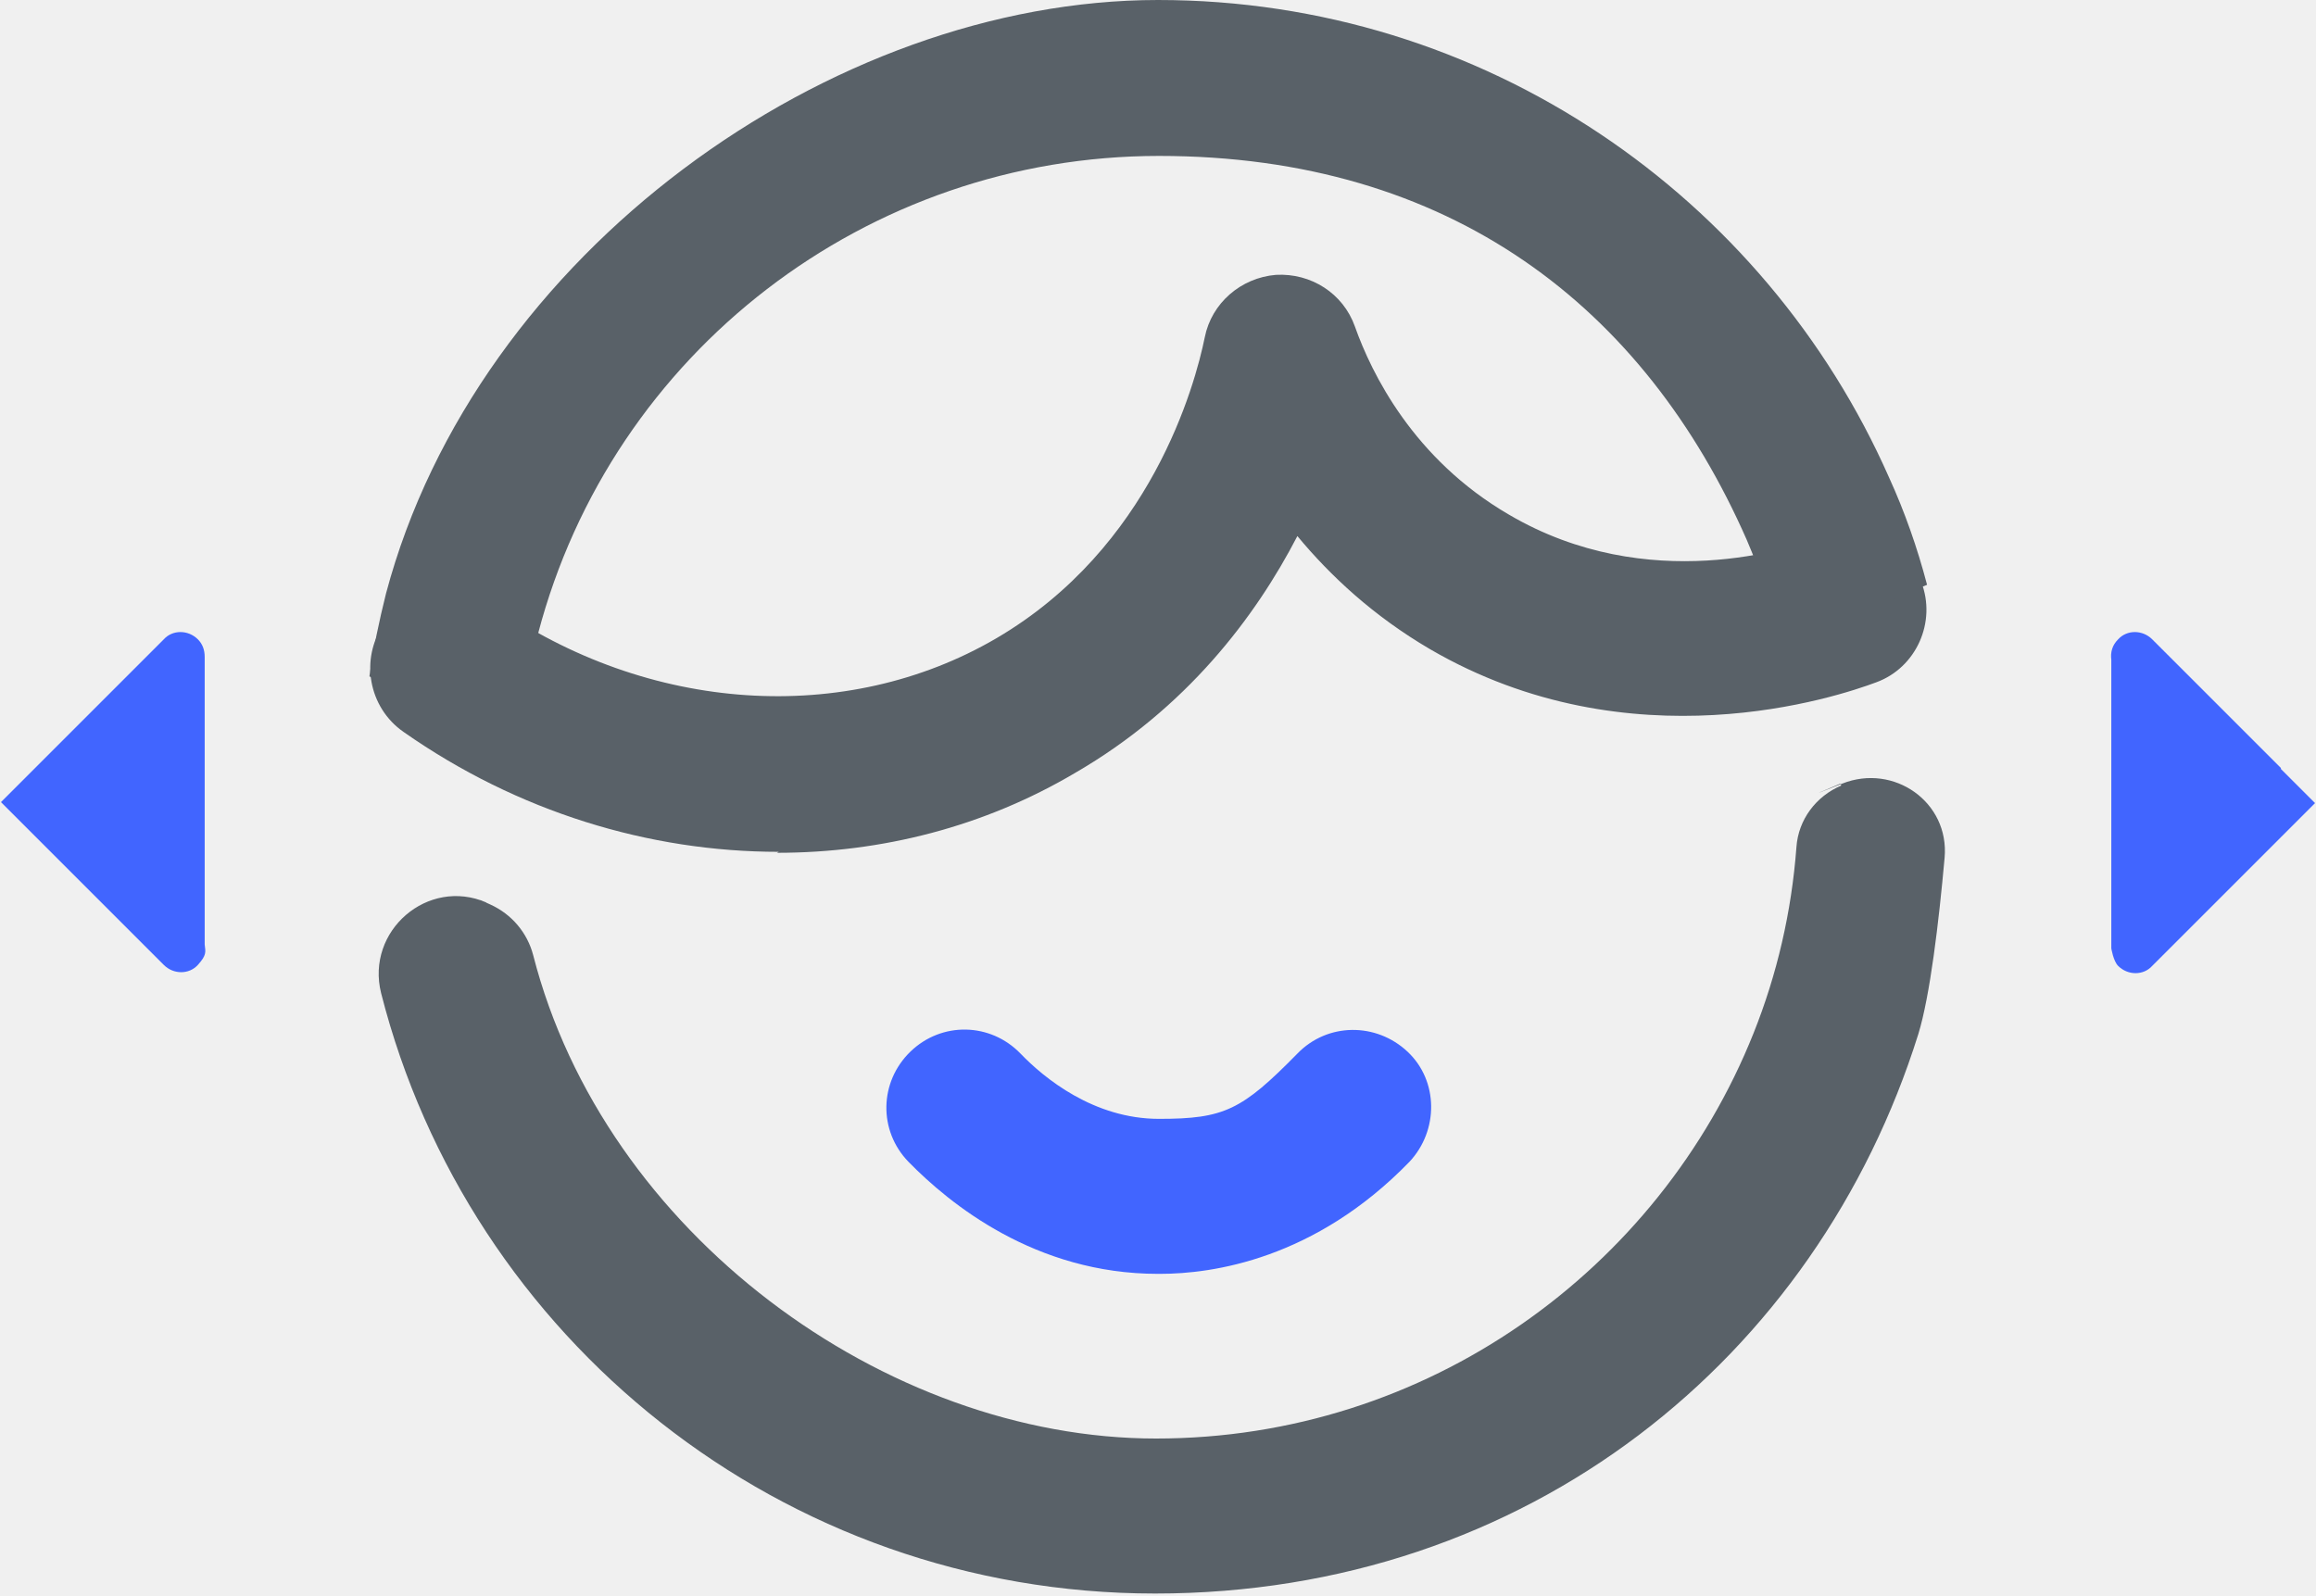
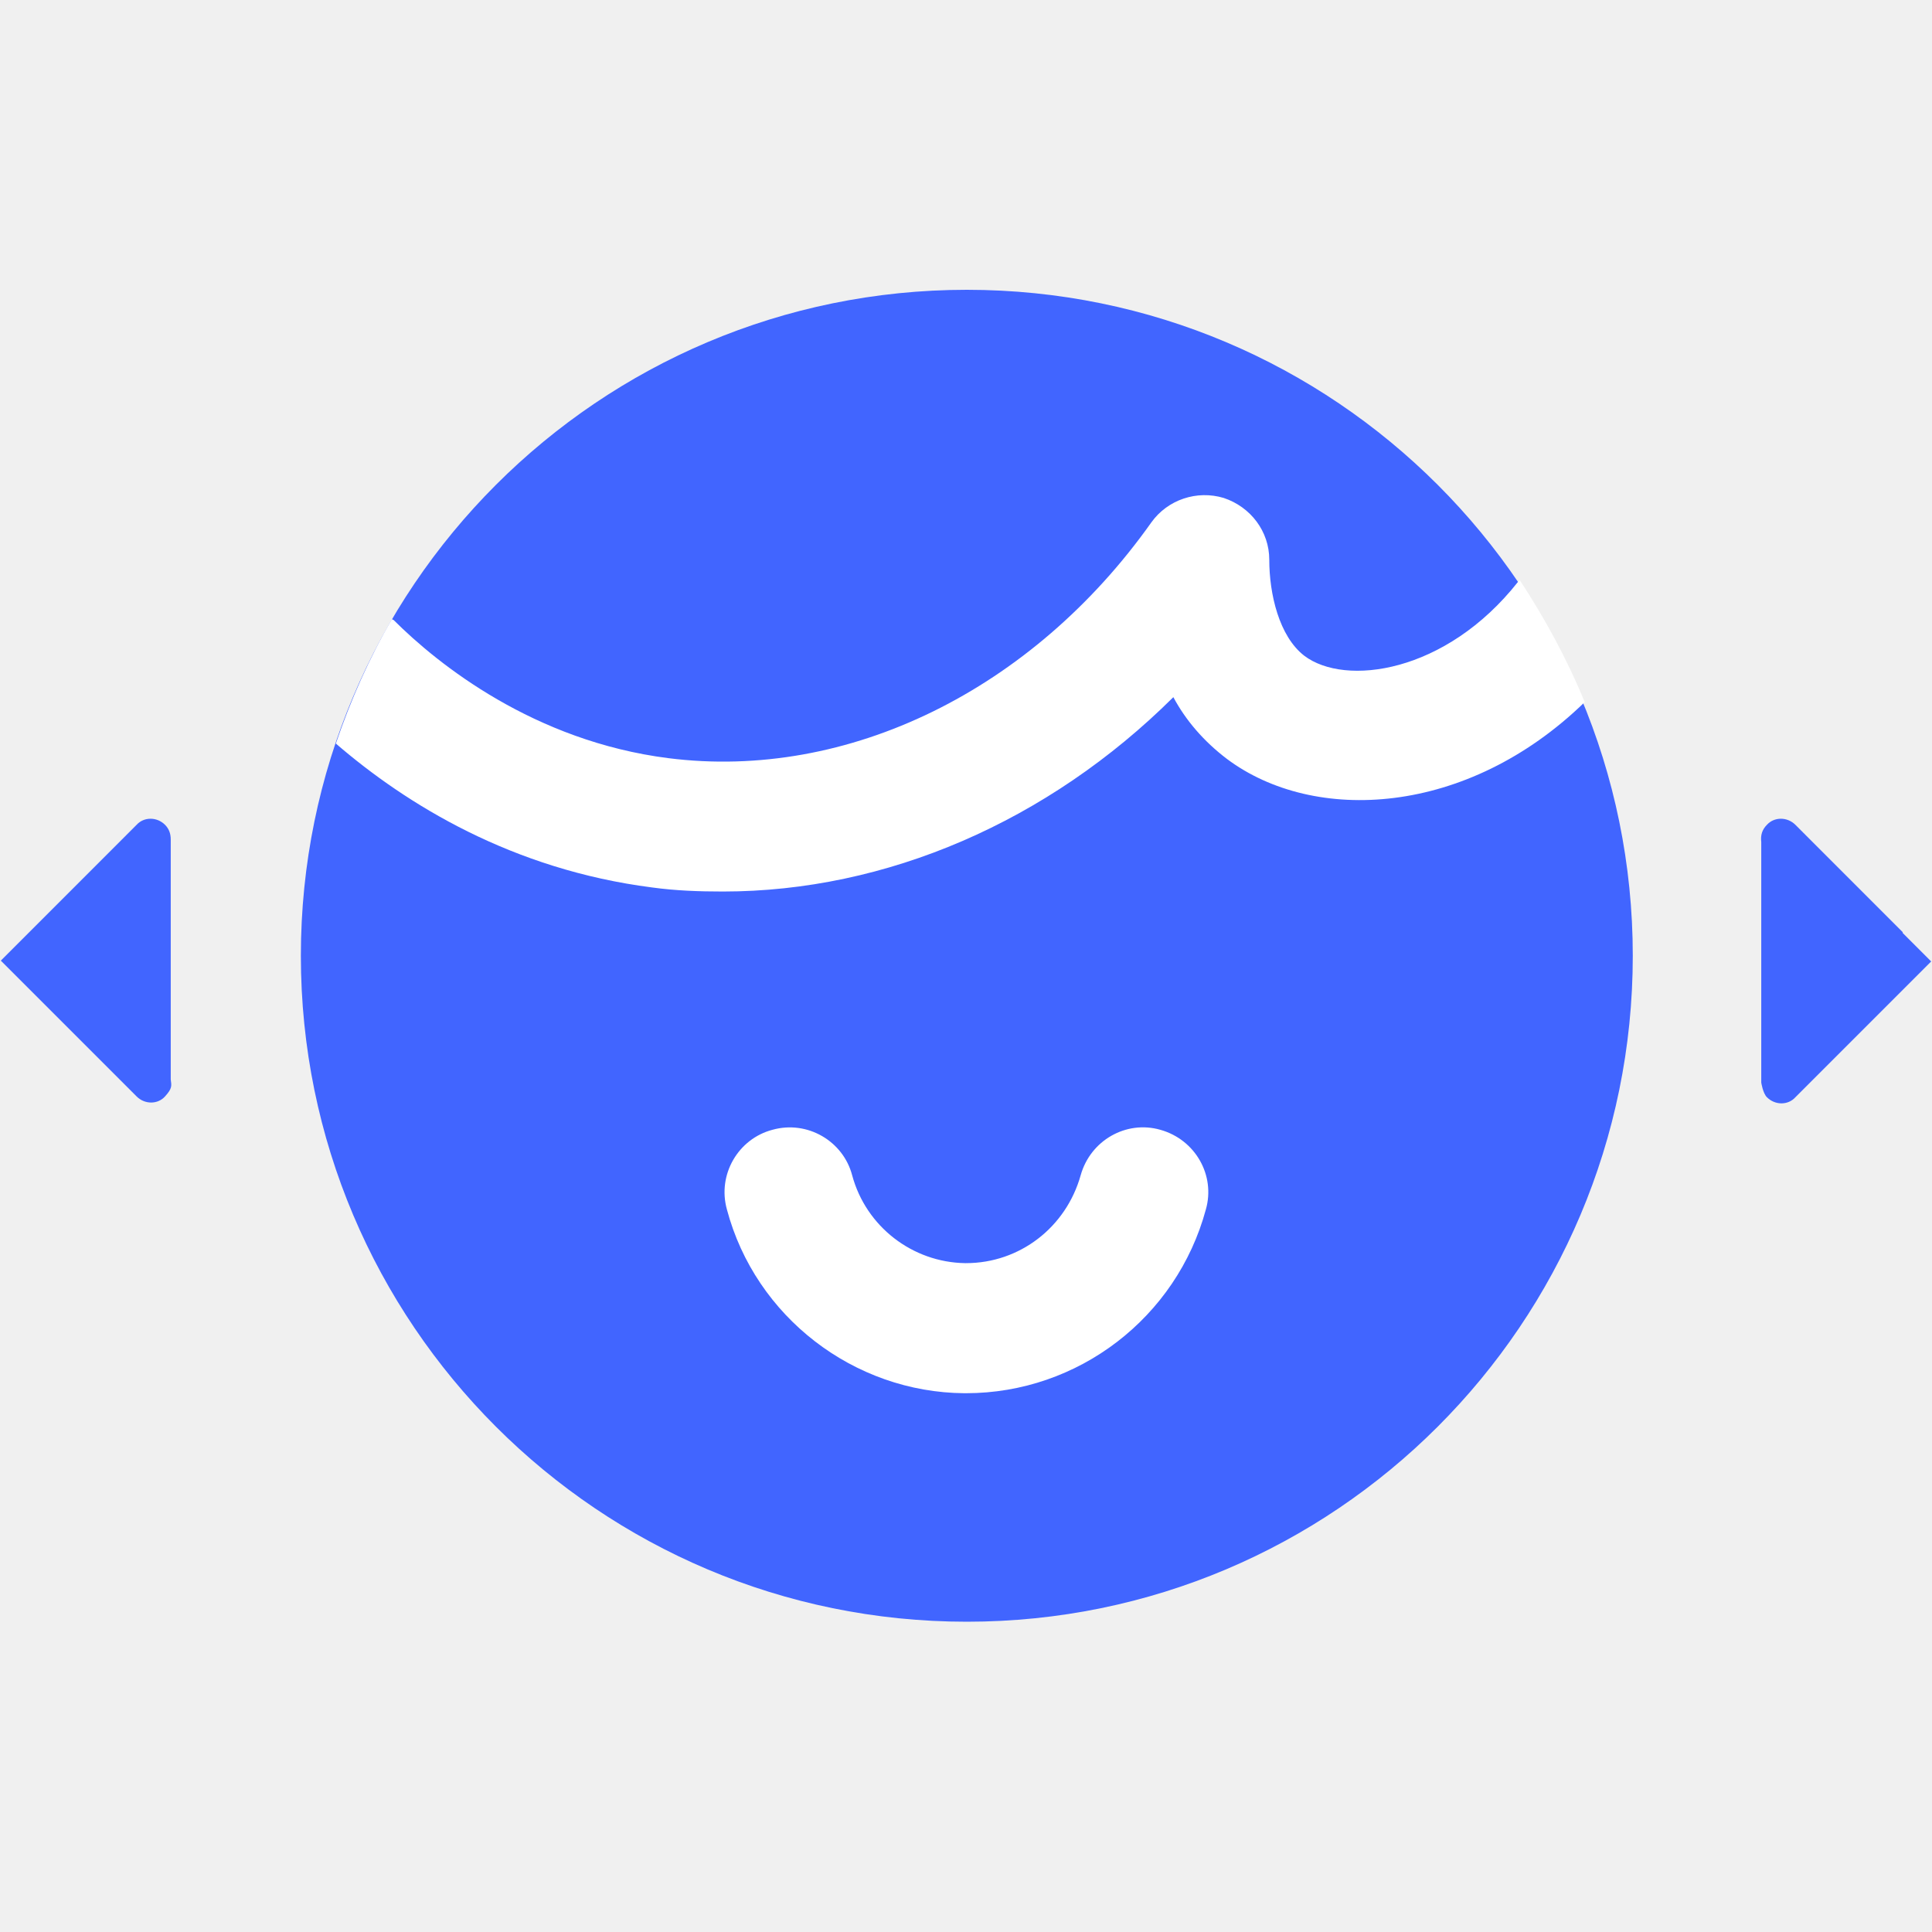
- <svg xmlns="http://www.w3.org/2000/svg" width="45" height="31" viewBox="0 0 45 31" fill="none">
-   <g clip-path="url(#clip0_1008_2113)">
-     <g clip-path="url(#clip1_1008_2113)">
-       <path d="M15.132 16.553C12.614 16.553 10.057 15.777 7.841 14.223C7.159 13.75 6.988 12.803 7.462 12.121C7.935 11.439 8.882 11.269 9.564 11.742C12.595 13.864 16.439 14.11 19.356 12.405C22.367 10.644 23.22 7.481 23.409 6.553C23.541 5.89 24.11 5.398 24.791 5.341C25.473 5.303 26.098 5.701 26.326 6.345C26.648 7.254 27.462 8.92 29.318 10C32.026 11.591 34.848 10.644 35.379 10.436C36.155 10.133 37.045 10.53 37.329 11.307C37.632 12.083 37.235 12.973 36.458 13.258C35.701 13.542 31.685 14.886 27.784 12.614C26.685 11.97 25.852 11.193 25.208 10.417C24.394 11.989 23.049 13.769 20.89 15.019C19.129 16.061 17.14 16.572 15.095 16.572L15.132 16.553Z" fill="#596168" />
-       <path d="M35.776 15.265C35.284 15.473 34.943 15.928 34.905 16.458C34.81 17.727 34.526 18.939 34.072 20.076C32.235 24.678 27.727 27.954 22.462 27.954C17.197 27.954 11.742 23.958 10.36 18.561C10.246 18.125 9.943 17.765 9.526 17.576C9.11 17.386 9.469 17.557 9.451 17.538C8.314 17.045 7.102 18.087 7.405 19.299C9.11 26.004 15.189 30.966 22.443 30.966C29.697 30.966 35.303 26.383 37.273 20.095C37.5 19.356 37.67 17.936 37.784 16.667C37.879 15.587 36.799 14.829 35.795 15.227C34.791 15.625 35.776 15.227 35.757 15.227L35.776 15.265Z" fill="#596168" />
-       <path d="M22.5 24.754C20.113 24.754 18.447 23.39 17.651 22.576C17.064 21.97 17.083 21.023 17.689 20.436C18.295 19.849 19.242 19.867 19.829 20.474C20.284 20.947 21.25 21.742 22.519 21.742C23.788 21.742 24.129 21.572 25.208 20.474C25.795 19.867 26.742 19.867 27.348 20.436C27.954 21.004 27.954 21.97 27.386 22.576C25.549 24.47 23.561 24.754 22.538 24.754H22.5Z" fill="#4165FF" />
-       <path d="M10.076 14.546C10.133 13.788 10.265 13.03 10.455 12.311C11.894 6.837 16.856 3.03 22.519 3.03C28.182 3.03 31.951 5.966 33.94 10.492C34.224 11.155 34.451 11.837 34.621 12.538L37.443 11.364C37.254 10.644 37.008 9.943 36.705 9.28C34.299 3.826 28.845 0 22.5 0C16.155 0 9.262 4.905 7.5 11.534C7.368 12.064 7.254 12.595 7.178 13.144L10.057 14.546H10.076Z" fill="#596168" />
-       <path d="M3.977 18.371V12.765C3.977 12.633 3.939 12.519 3.845 12.424C3.655 12.235 3.352 12.235 3.182 12.424L0.682 14.924L0.019 15.587L0.682 16.25L3.182 18.75C3.371 18.939 3.674 18.939 3.845 18.75C4.015 18.561 3.996 18.504 3.977 18.352V18.371Z" fill="#4165FF" />
-       <path d="M44.318 14.924L41.818 12.424C41.629 12.235 41.326 12.235 41.155 12.424C41.042 12.538 41.004 12.671 41.023 12.822V18.428C41.023 18.428 41.061 18.674 41.155 18.769C41.345 18.958 41.648 18.958 41.818 18.769L44.318 16.269L44.981 15.606L44.318 14.943V14.924Z" fill="#4165FF" />
-     </g>
+ <svg xmlns="http://www.w3.org/2000/svg" width="40" height="40" viewBox="0 0 40 40" fill="none">
+   <g clip-path="url(#clip0_1024_1844)">
+     <path d="M20.017 33.576C27.632 33.576 33.805 27.403 33.805 19.788C33.805 12.173 27.632 6 20.017 6C12.402 6 6.229 12.173 6.229 19.788C6.229 27.403 12.402 33.576 20.017 33.576Z" fill="#4165FF" />
+     <path d="M3.535 22.364V17.381C3.535 17.263 3.501 17.162 3.417 17.077C3.249 16.909 2.98 16.909 2.828 17.077L0.606 19.3L0.017 19.889L0.606 20.478L2.828 22.7C2.996 22.869 3.266 22.869 3.417 22.7C3.569 22.532 3.552 22.482 3.535 22.347V22.364Z" fill="#4165FF" />
+     <path d="M39.394 19.3L37.172 17.077C37.003 16.909 36.734 16.909 36.582 17.077C36.481 17.178 36.448 17.296 36.465 17.431V22.414C36.465 22.414 36.498 22.633 36.582 22.717C36.751 22.886 37.02 22.886 37.172 22.717L39.394 20.495L39.983 19.906L39.394 19.317V19.3Z" fill="#4165FF" />
+     <path d="M31.431 12.044C29.932 13.946 27.845 14.216 27.003 13.576C26.481 13.172 26.279 12.296 26.279 11.589C26.279 11 25.892 10.495 25.337 10.31C24.781 10.142 24.175 10.344 23.838 10.815C21.38 14.283 17.559 16.168 13.838 15.697C11.06 15.344 9.074 13.761 8.148 12.835C8.148 12.835 8.131 12.835 8.114 12.818C7.643 13.626 7.256 14.502 6.953 15.394C8.417 16.657 10.606 18.003 13.502 18.374C13.99 18.441 14.478 18.458 14.966 18.458C18.35 18.458 21.7 17.01 24.293 14.434C24.545 14.906 24.916 15.344 25.404 15.714C27.205 17.061 30.37 16.909 32.811 14.535C32.441 13.643 31.986 12.801 31.464 12.01L31.431 12.044Z" fill="white" />
+     <path d="M20.017 28.845C20.017 28.845 19.983 28.845 19.966 28.845C17.677 28.828 15.64 27.263 15.05 25.041C14.848 24.317 15.286 23.576 15.993 23.391C16.717 23.189 17.458 23.626 17.643 24.333C17.929 25.394 18.889 26.135 19.983 26.152C19.983 26.152 19.983 26.152 20 26.152C21.111 26.152 22.071 25.411 22.374 24.333C22.576 23.61 23.316 23.189 24.023 23.391C24.747 23.593 25.168 24.333 24.966 25.041C24.36 27.28 22.323 28.845 20 28.845H20.017Z" fill="white" />
  </g>
  <defs>
-     <clipPath id="clip0_1008_2113">
-       <rect width="45" height="30.985" fill="white" />
-     </clipPath>
-     <clipPath id="clip1_1008_2113">
-       <rect width="45" height="30.985" fill="white" />
+     <clipPath id="clip0_1024_1844">
+       <rect width="40" height="27.593" fill="white" transform="translate(0 6)" />
    </clipPath>
  </defs>
</svg>
